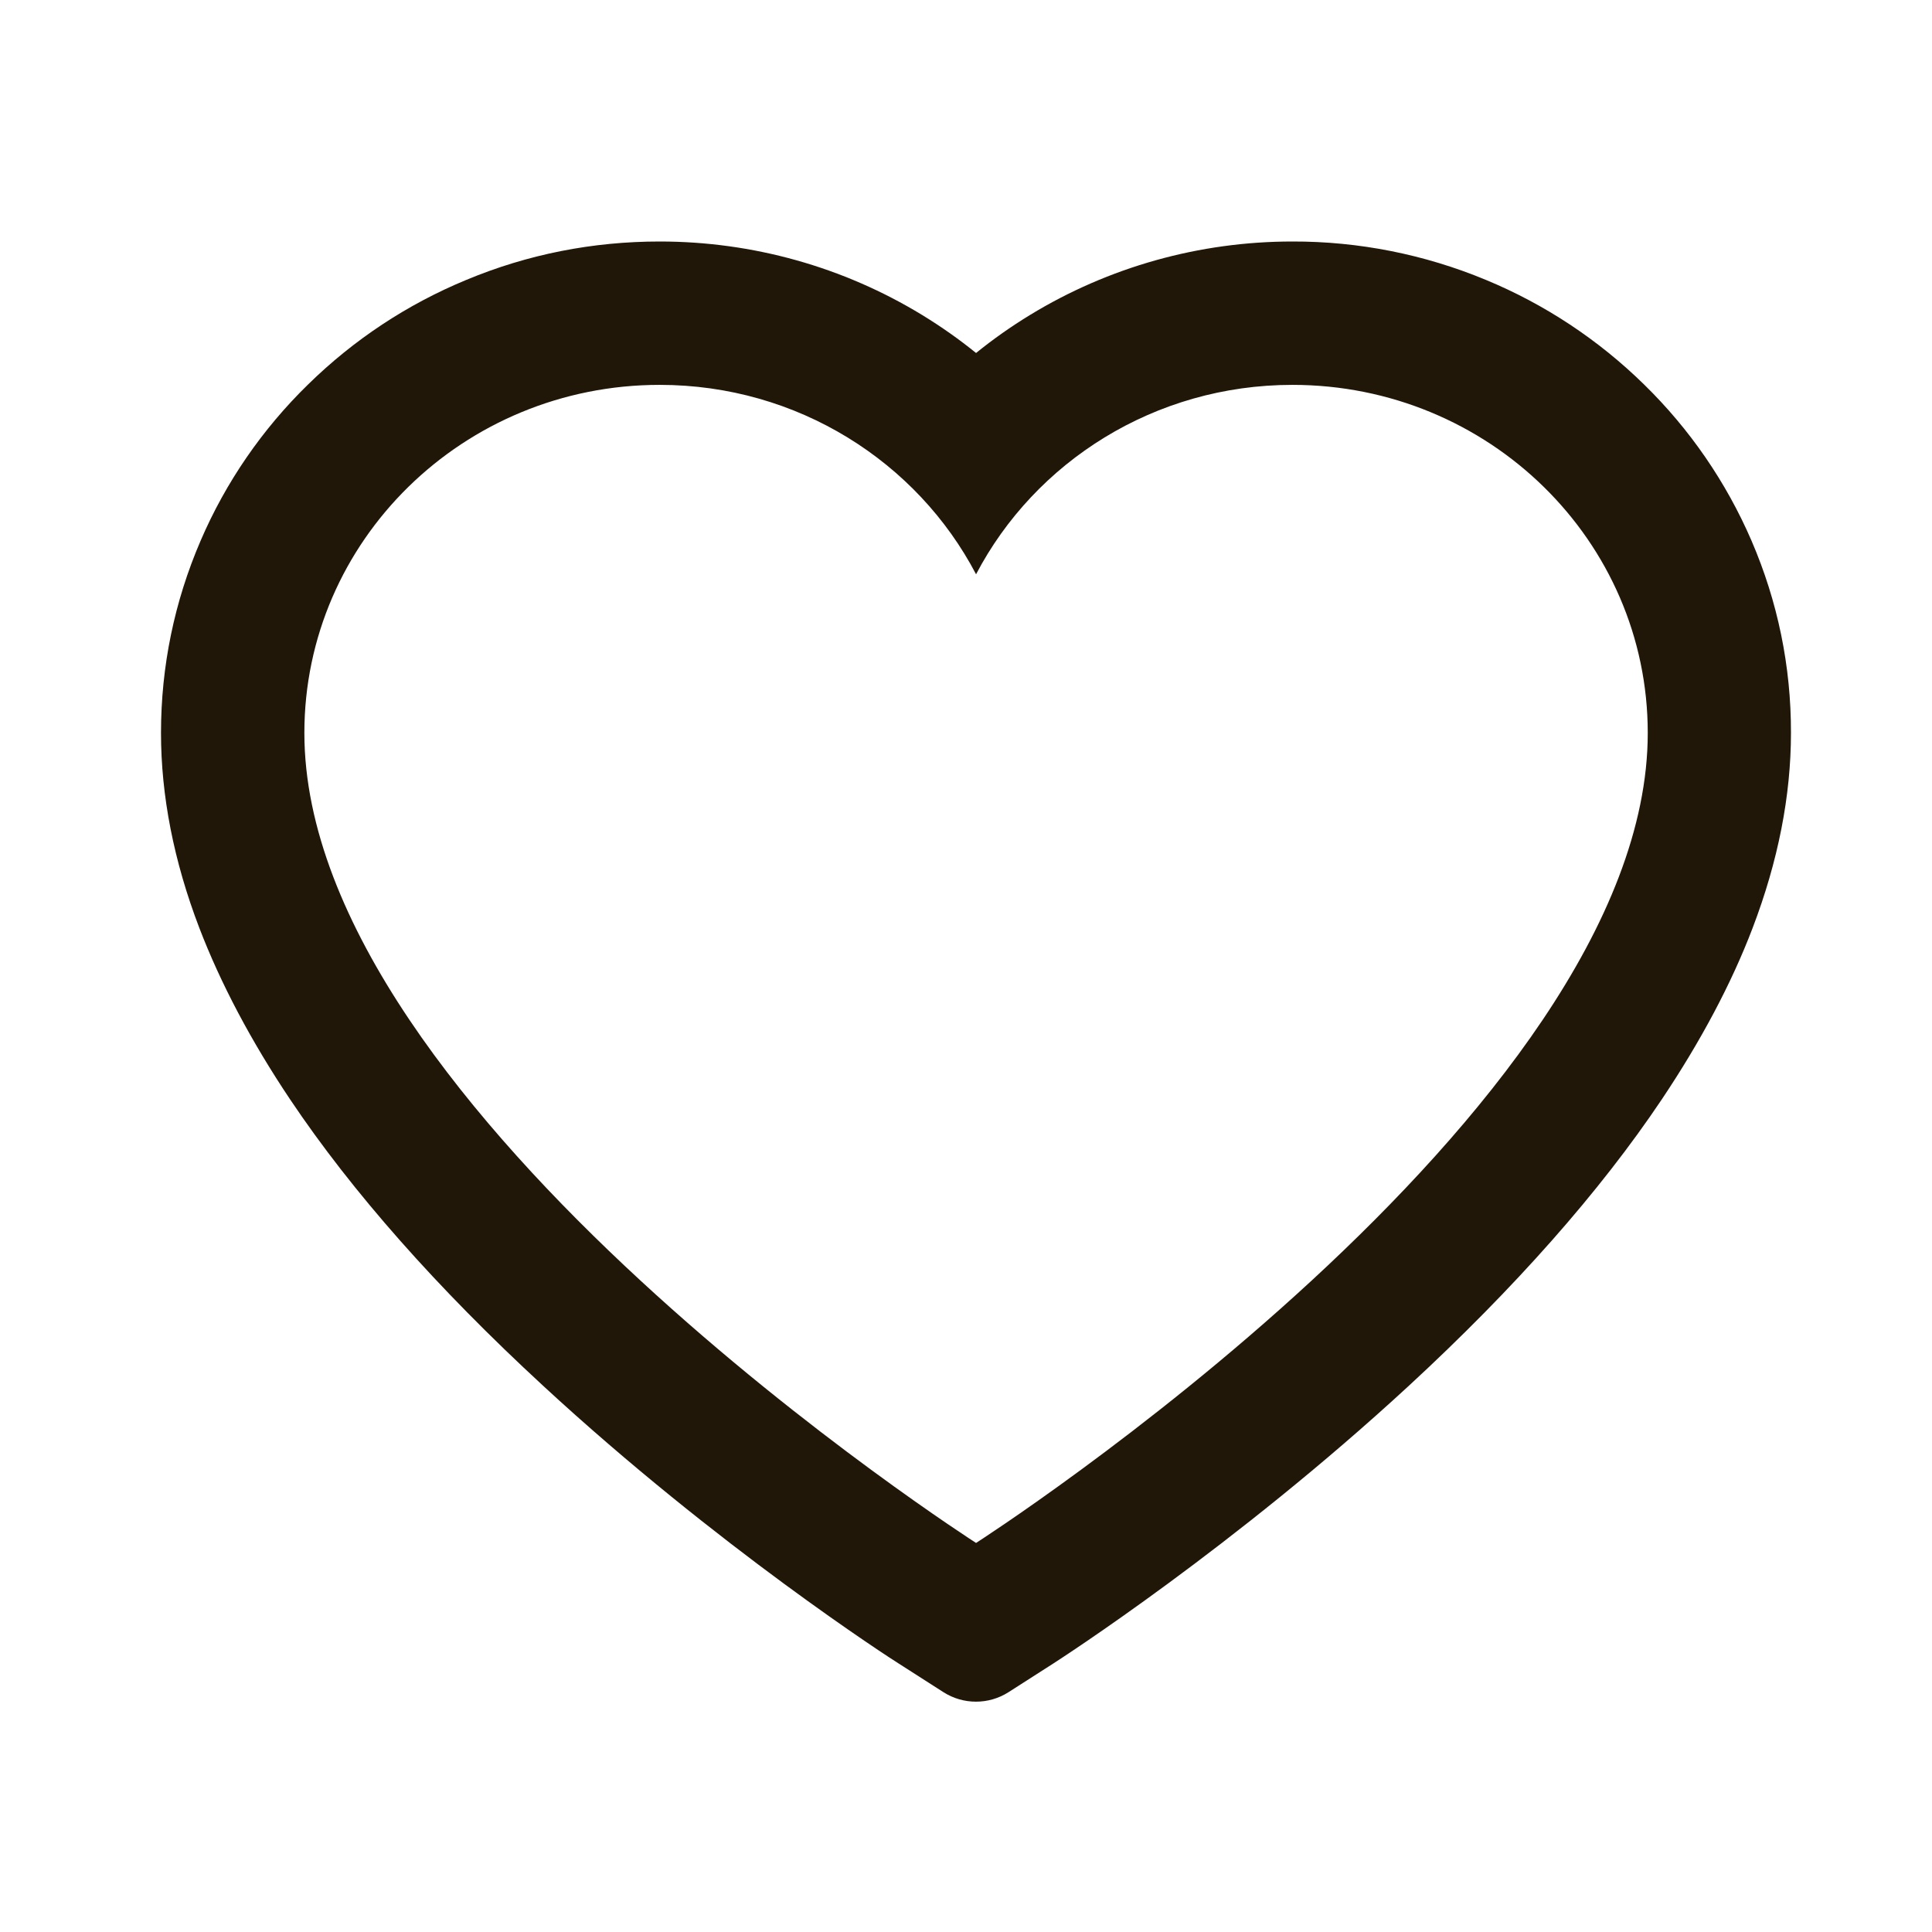
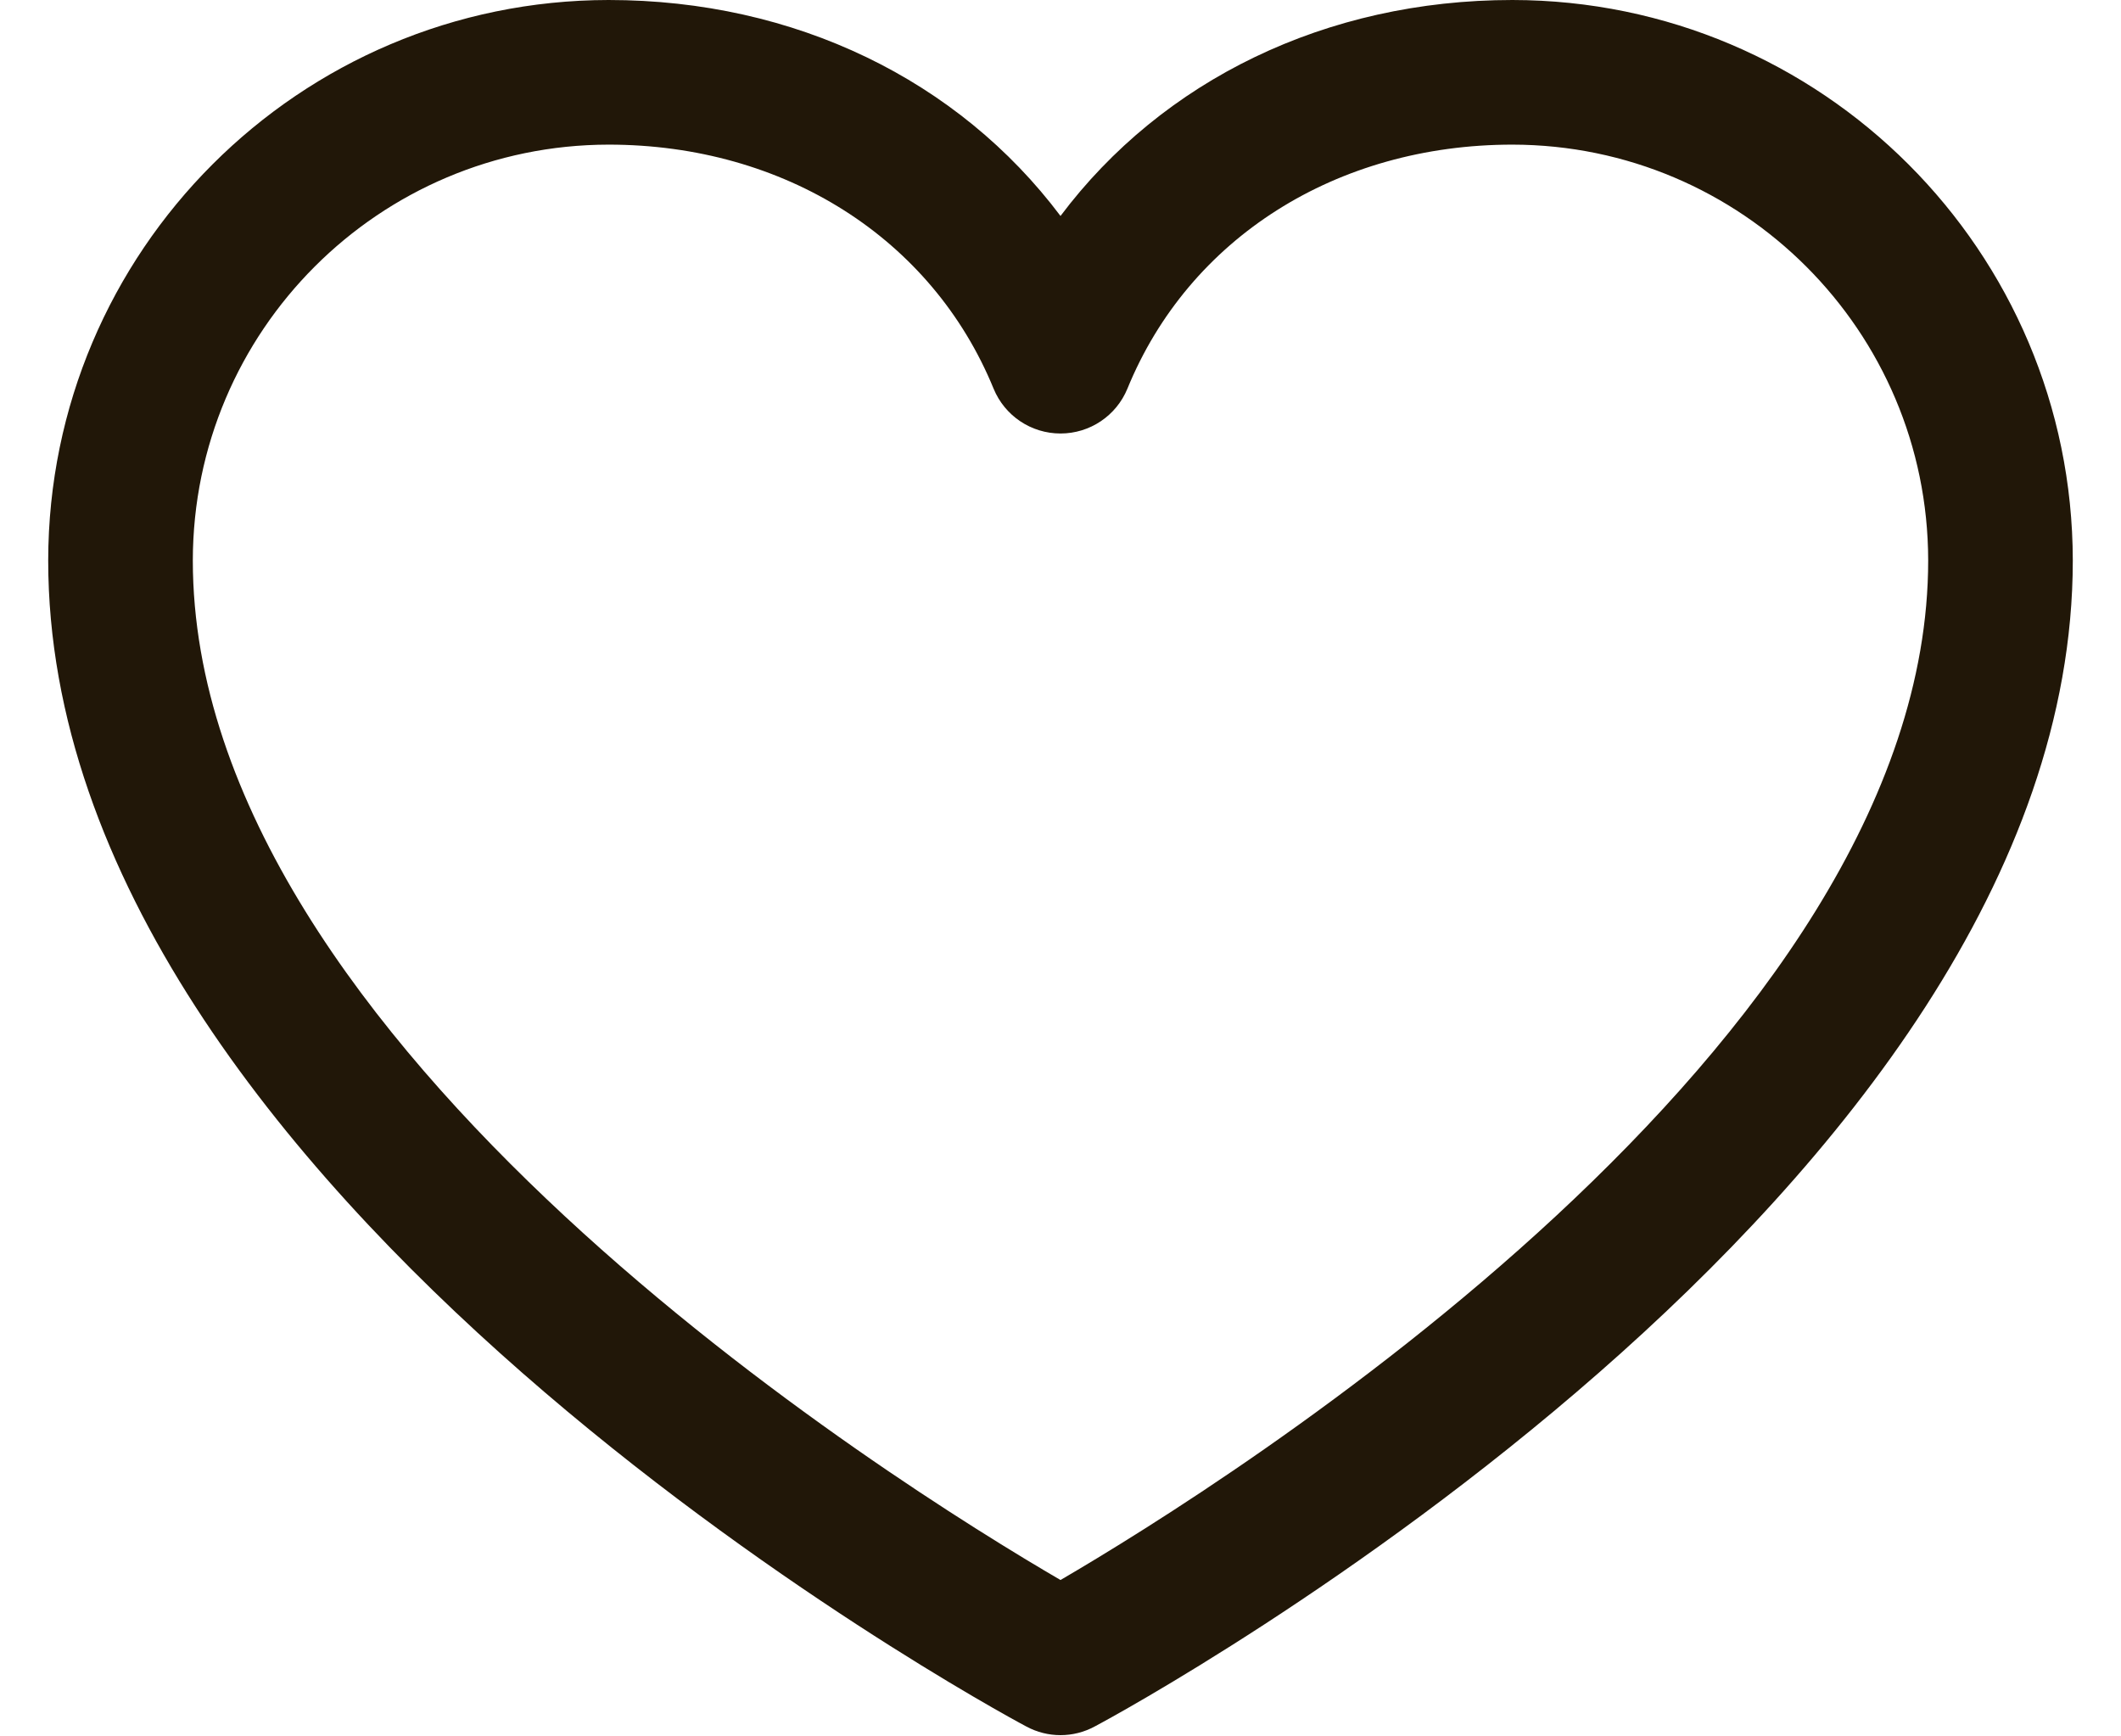
- <svg xmlns="http://www.w3.org/2000/svg" width="24" height="24" viewBox="0 0 24 24" fill="none">
-   <path d="M21.758 6.717C21.444 5.99 20.991 5.331 20.424 4.777C19.857 4.221 19.189 3.779 18.456 3.476C17.695 3.16 16.879 2.998 16.055 3C14.9 3 13.773 3.316 12.793 3.914C12.559 4.057 12.336 4.214 12.125 4.385C11.914 4.214 11.691 4.057 11.457 3.914C10.477 3.316 9.35 3 8.195 3C7.362 3 6.556 3.159 5.795 3.476C5.059 3.78 4.395 4.219 3.826 4.777C3.259 5.33 2.805 5.989 2.492 6.717C2.166 7.474 2 8.278 2 9.105C2 9.886 2.159 10.699 2.476 11.527C2.741 12.218 3.12 12.935 3.605 13.659C4.374 14.806 5.431 16.001 6.744 17.212C8.919 19.221 11.073 20.609 11.164 20.665L11.72 21.021C11.966 21.178 12.282 21.178 12.528 21.021L13.084 20.665C13.175 20.606 15.327 19.221 17.504 17.212C18.816 16.001 19.873 14.806 20.642 13.659C21.127 12.935 21.509 12.218 21.772 11.527C22.088 10.699 22.248 9.886 22.248 9.105C22.25 8.278 22.084 7.474 21.758 6.717ZM12.125 19.167C12.125 19.167 3.781 13.821 3.781 9.105C3.781 6.717 5.757 4.781 8.195 4.781C9.908 4.781 11.394 5.738 12.125 7.134C12.856 5.738 14.342 4.781 16.055 4.781C18.493 4.781 20.469 6.717 20.469 9.105C20.469 13.821 12.125 19.167 12.125 19.167Z" fill="#211708" />
+ <svg xmlns="http://www.w3.org/2000/svg" width="22" height="18" viewBox="0 0 22 18" fill="none">
+   <path fill-rule="evenodd" clip-rule="evenodd" d="M15.688 0C13.752 0 12.057 0.833 11 2.24C9.943 0.833 8.248 0 6.312 0C3.104 0.004 0.504 2.604 0.5 5.812C0.5 12.375 10.23 17.687 10.645 17.906C10.867 18.026 11.133 18.026 11.355 17.906C11.77 17.687 21.5 12.375 21.5 5.812C21.496 2.604 18.896 0.004 15.688 0ZM11 16.387C9.288 15.39 2 10.846 2 5.812C2.003 3.432 3.932 1.503 6.312 1.5C8.136 1.5 9.667 2.471 10.306 4.031C10.422 4.313 10.696 4.496 11 4.496C11.304 4.496 11.578 4.313 11.694 4.031C12.333 2.468 13.864 1.5 15.688 1.5C18.068 1.503 19.997 3.432 20 5.812C20 10.838 12.71 15.389 11 16.387Z" fill="#211708" />
</svg>
